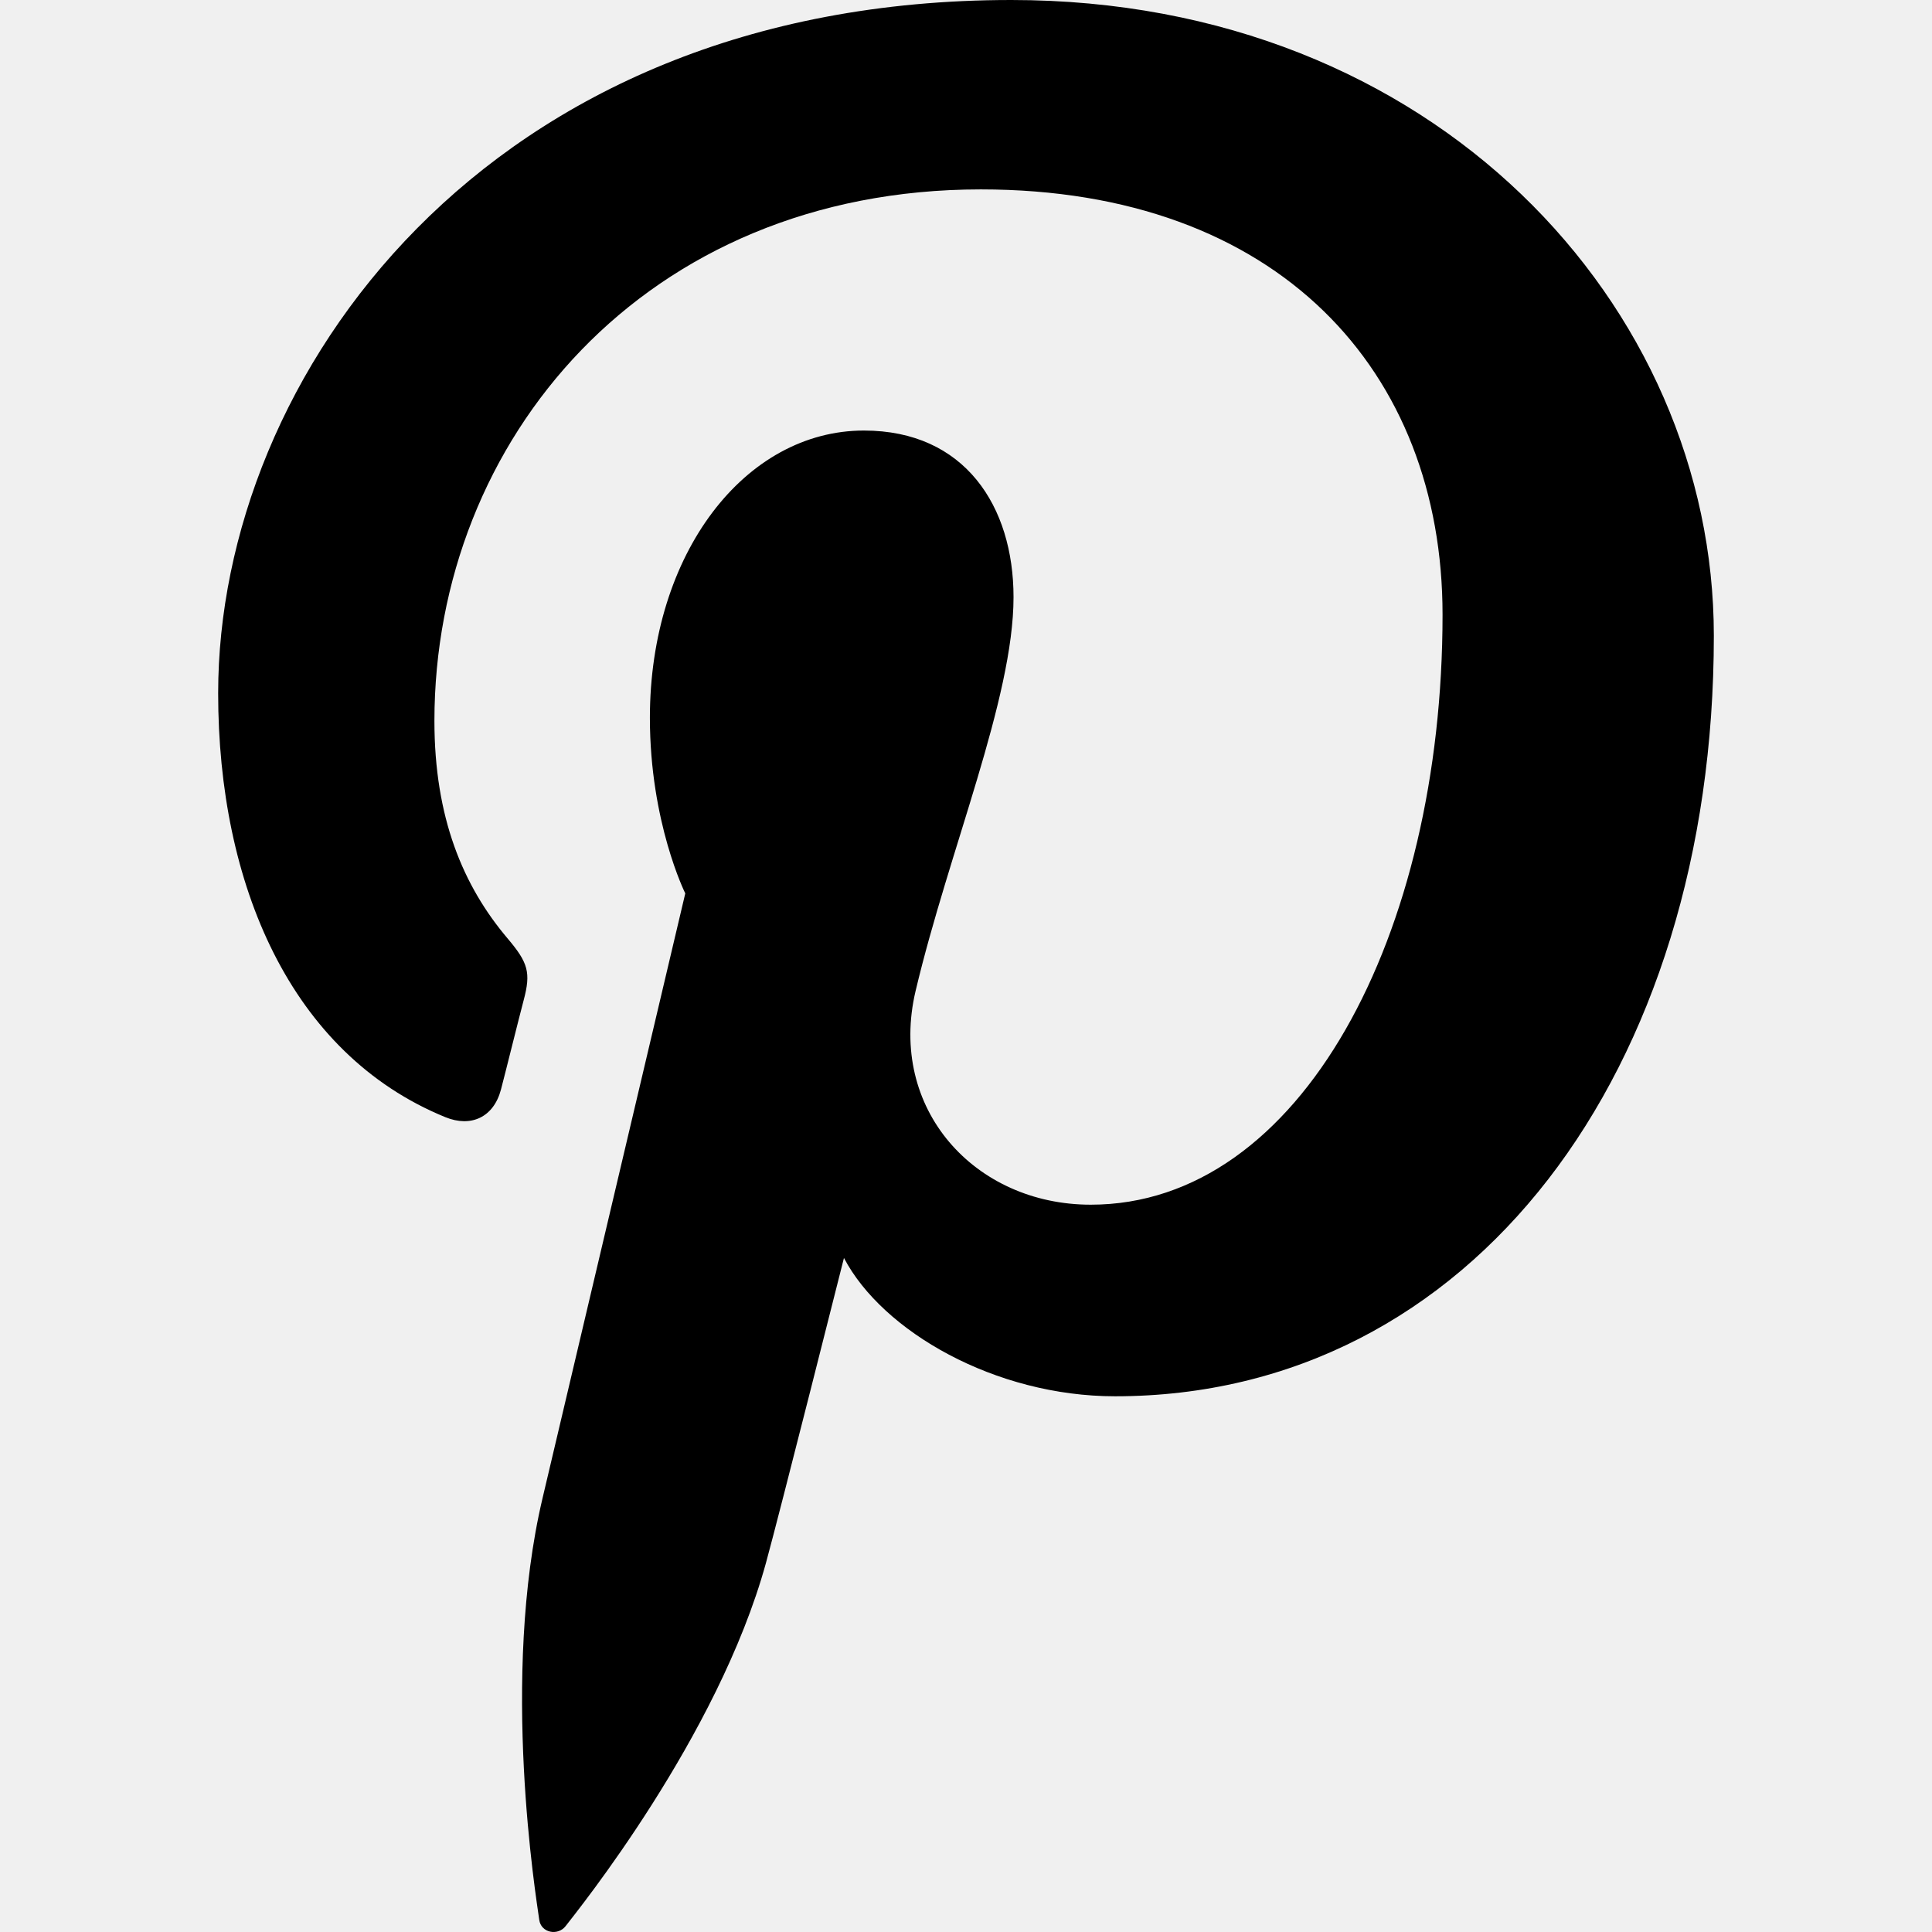
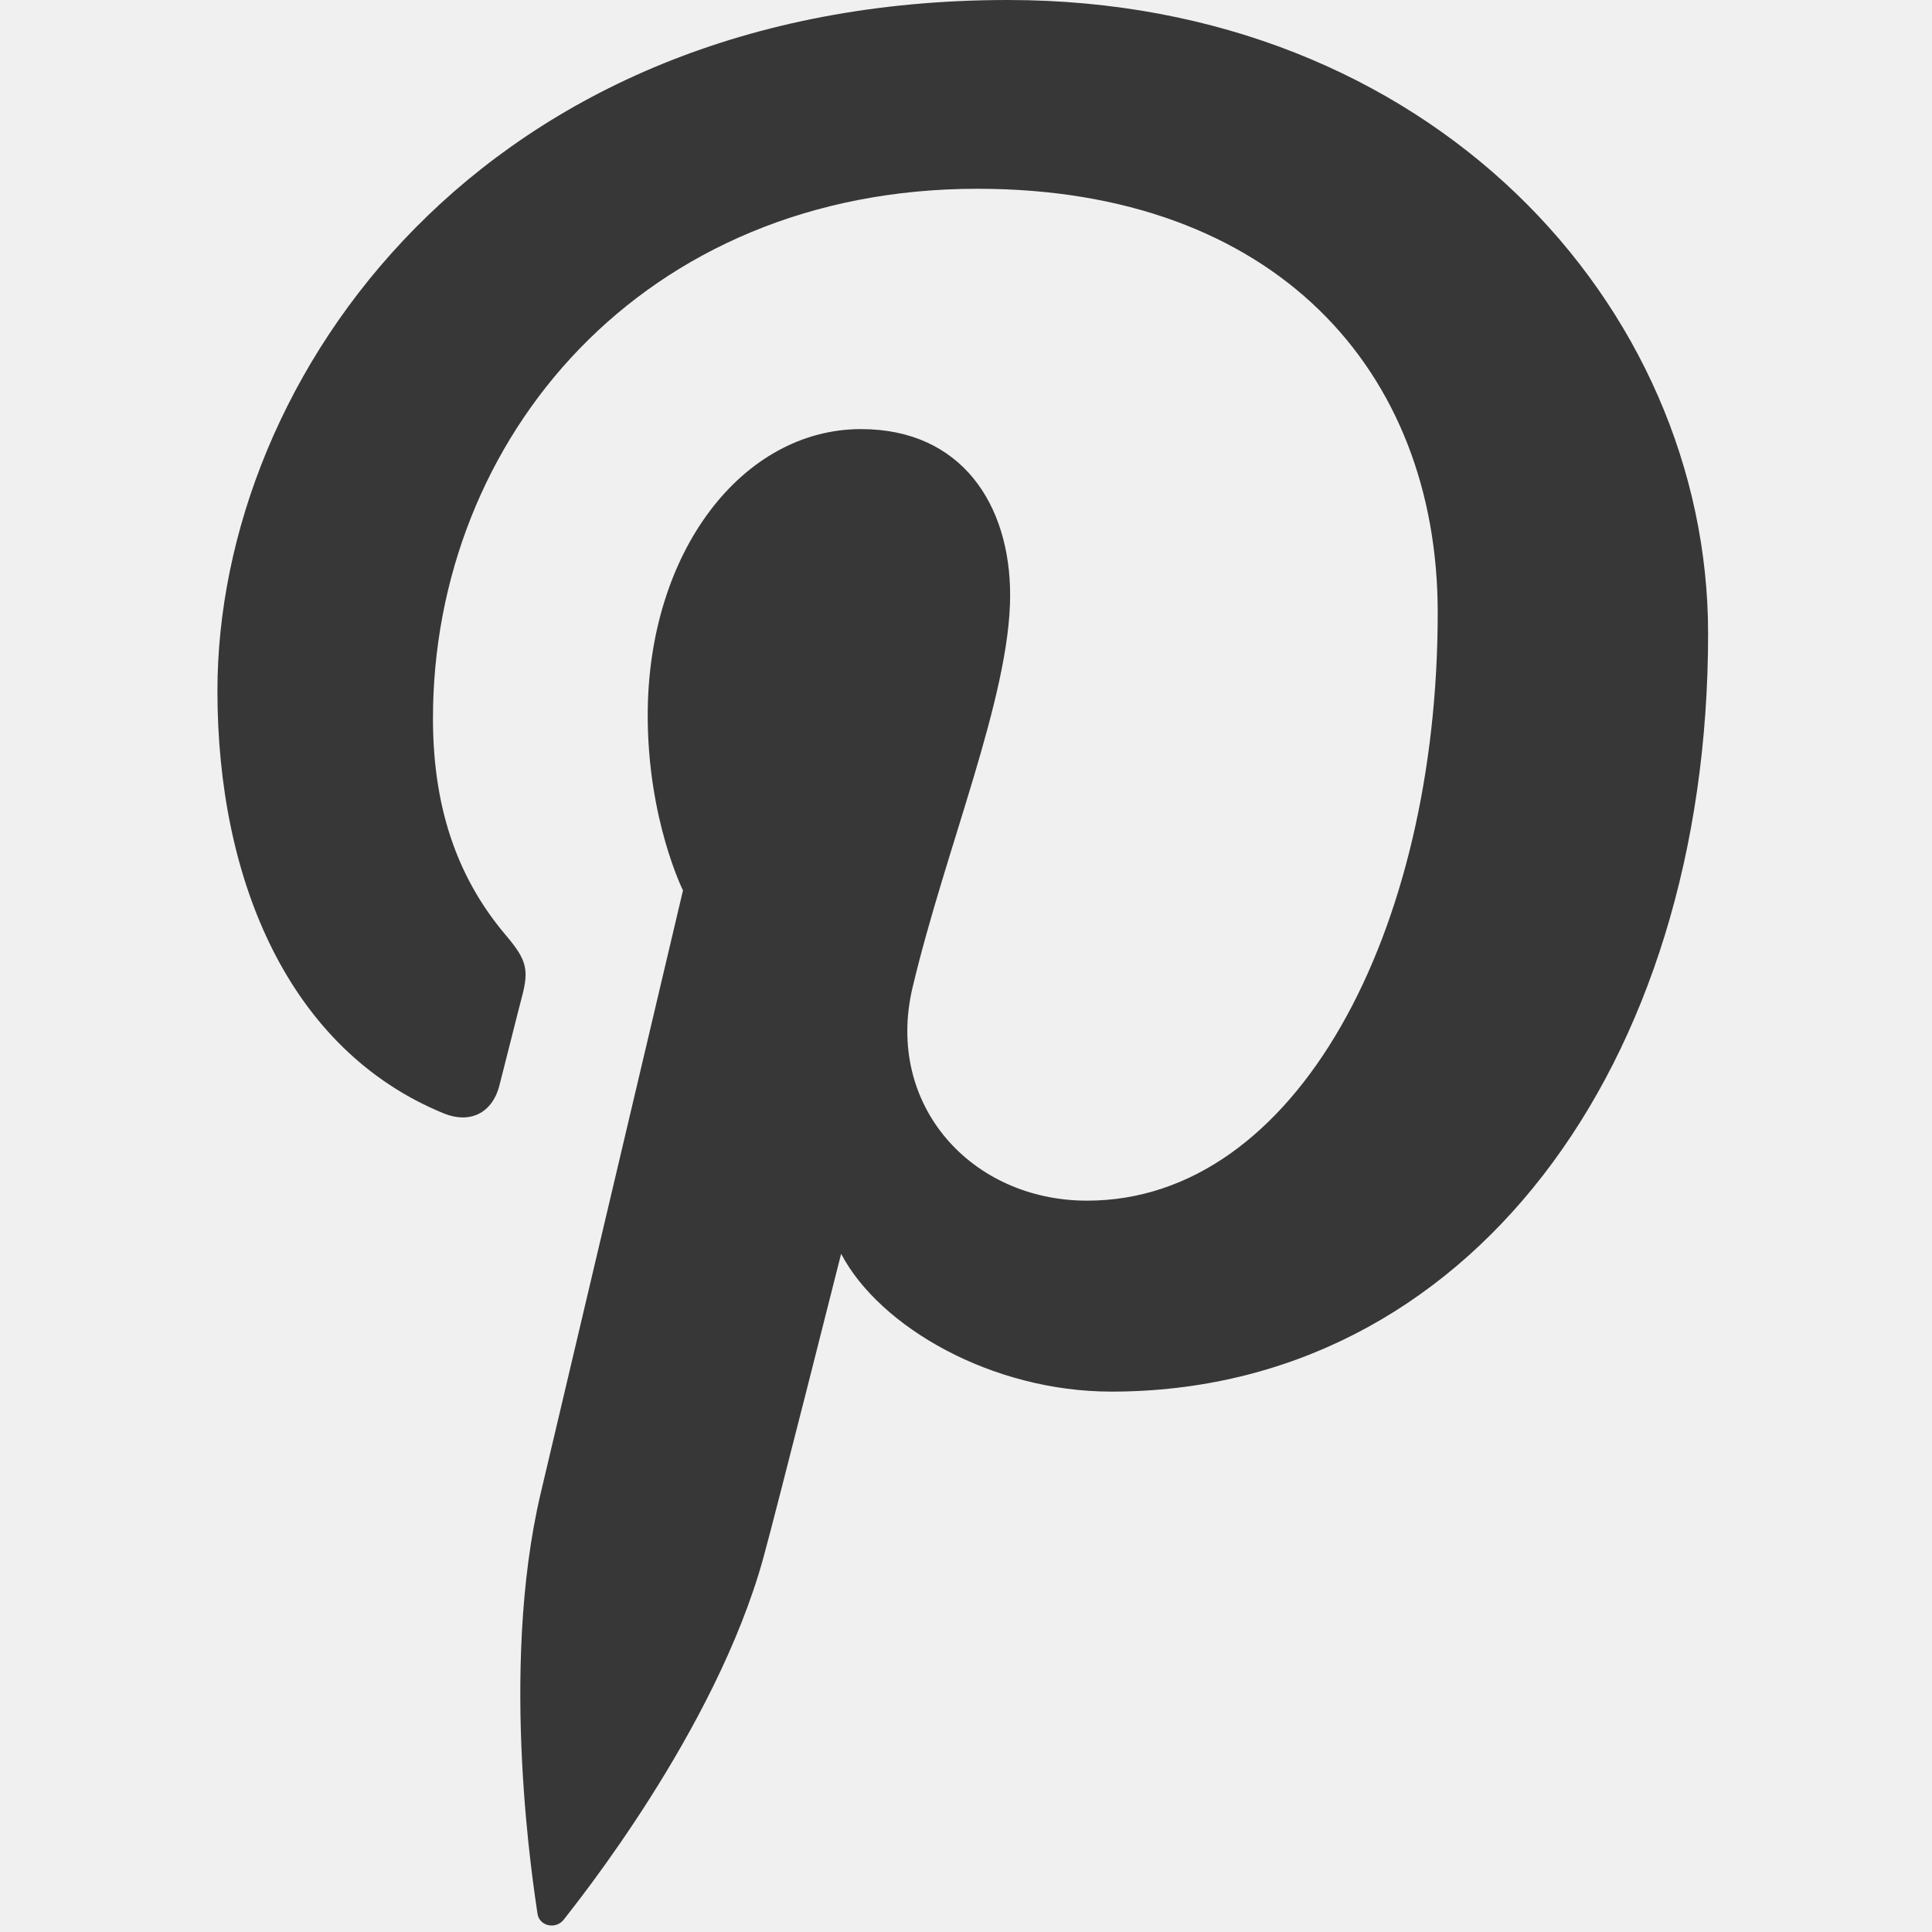
- <svg xmlns="http://www.w3.org/2000/svg" version="1.1" id="Capa_1" x="0px" y="0px" width="97.672px" height="97.672px" viewBox="0 0 97.672 97.672" style="enable-background:new 0 0 97.672 97.672;" xml:space="preserve">
-   <g>
-     <path d="M51.125,0C24.469,0,11.029,19.11,11.029,35.047c0,9.649,3.653,18.232,11.487,21.432c1.286,0.525,2.438,0.019,2.812-1.403   c0.258-0.985,0.871-3.468,1.144-4.503c0.376-1.407,0.229-1.9-0.807-3.126c-2.259-2.665-3.703-6.115-3.703-11.002   c0-14.178,10.608-26.87,27.624-26.87c15.064,0,23.342,9.206,23.342,21.5c0,16.176-7.159,29.828-17.786,29.828   c-5.87,0-10.262-4.854-8.854-10.807c1.686-7.107,4.951-14.778,4.951-19.907c0-4.592-2.463-8.423-7.565-8.423   c-6,0-10.819,6.207-10.819,14.521c0,5.296,1.789,8.878,1.789,8.878s-6.141,26.015-7.215,30.571   c-2.145,9.072-0.322,20.195-0.168,21.318c0.089,0.666,0.944,0.824,1.332,0.322c0.555-0.723,7.7-9.544,10.129-18.359   c0.687-2.496,3.944-15.42,3.944-15.42c1.95,3.717,7.647,6.992,13.706,6.992c18.034,0,30.271-16.441,30.271-38.45   C86.644,15.498,72.547,0,51.125,0z" />
+ <svg xmlns="http://www.w3.org/2000/svg" width="98" height="98" viewBox="0 0 98 98" fill="none">
+   <g clip-path="url(#clip0)">
+     <path d="M51.125 0C24.469 0 11.029 19.11 11.029 35.047C11.029 44.696 14.682 53.279 22.516 56.479C23.802 57.004 24.954 56.498 25.328 55.076C25.586 54.091 26.199 51.608 26.472 50.573C26.848 49.166 26.701 48.673 25.665 47.447C23.406 44.782 21.962 41.332 21.962 36.445C21.962 22.267 32.57 9.575 49.586 9.575C64.65 9.575 72.928 18.781 72.928 31.075C72.928 47.251 65.769 60.903 55.142 60.903C49.272 60.903 44.88 56.049 46.288 50.096C47.974 42.989 51.239 35.318 51.239 30.189C51.239 25.597 48.776 21.766 43.674 21.766C37.674 21.766 32.855 27.973 32.855 36.287C32.855 41.583 34.644 45.165 34.644 45.165C34.644 45.165 28.503 71.18 27.429 75.736C25.284 84.808 27.107 95.931 27.261 97.054C27.35 97.72 28.205 97.878 28.593 97.376C29.148 96.653 36.293 87.832 38.722 79.017C39.409 76.521 42.666 63.597 42.666 63.597C44.616 67.314 50.313 70.589 56.372 70.589C74.406 70.589 86.643 54.148 86.643 32.139C86.644 15.498 72.547 0 51.125 0Z" fill="#373737" />
  </g>
-   <g>
- </g>
-   <g>
- </g>
-   <g>
- </g>
-   <g>
- </g>
-   <g>
- </g>
-   <g>
- </g>
-   <g>
- </g>
-   <g>
- </g>
-   <g>
- </g>
-   <g>
- </g>
-   <g>
- </g>
-   <g>
- </g>
-   <g>
- </g>
-   <g>
- </g>
-   <g>
- </g>
+   <defs>
+     <clipPath id="clip0">
+       <rect width="97.672" height="97.672" fill="white" />
+     </clipPath>
+   </defs>
</svg>
